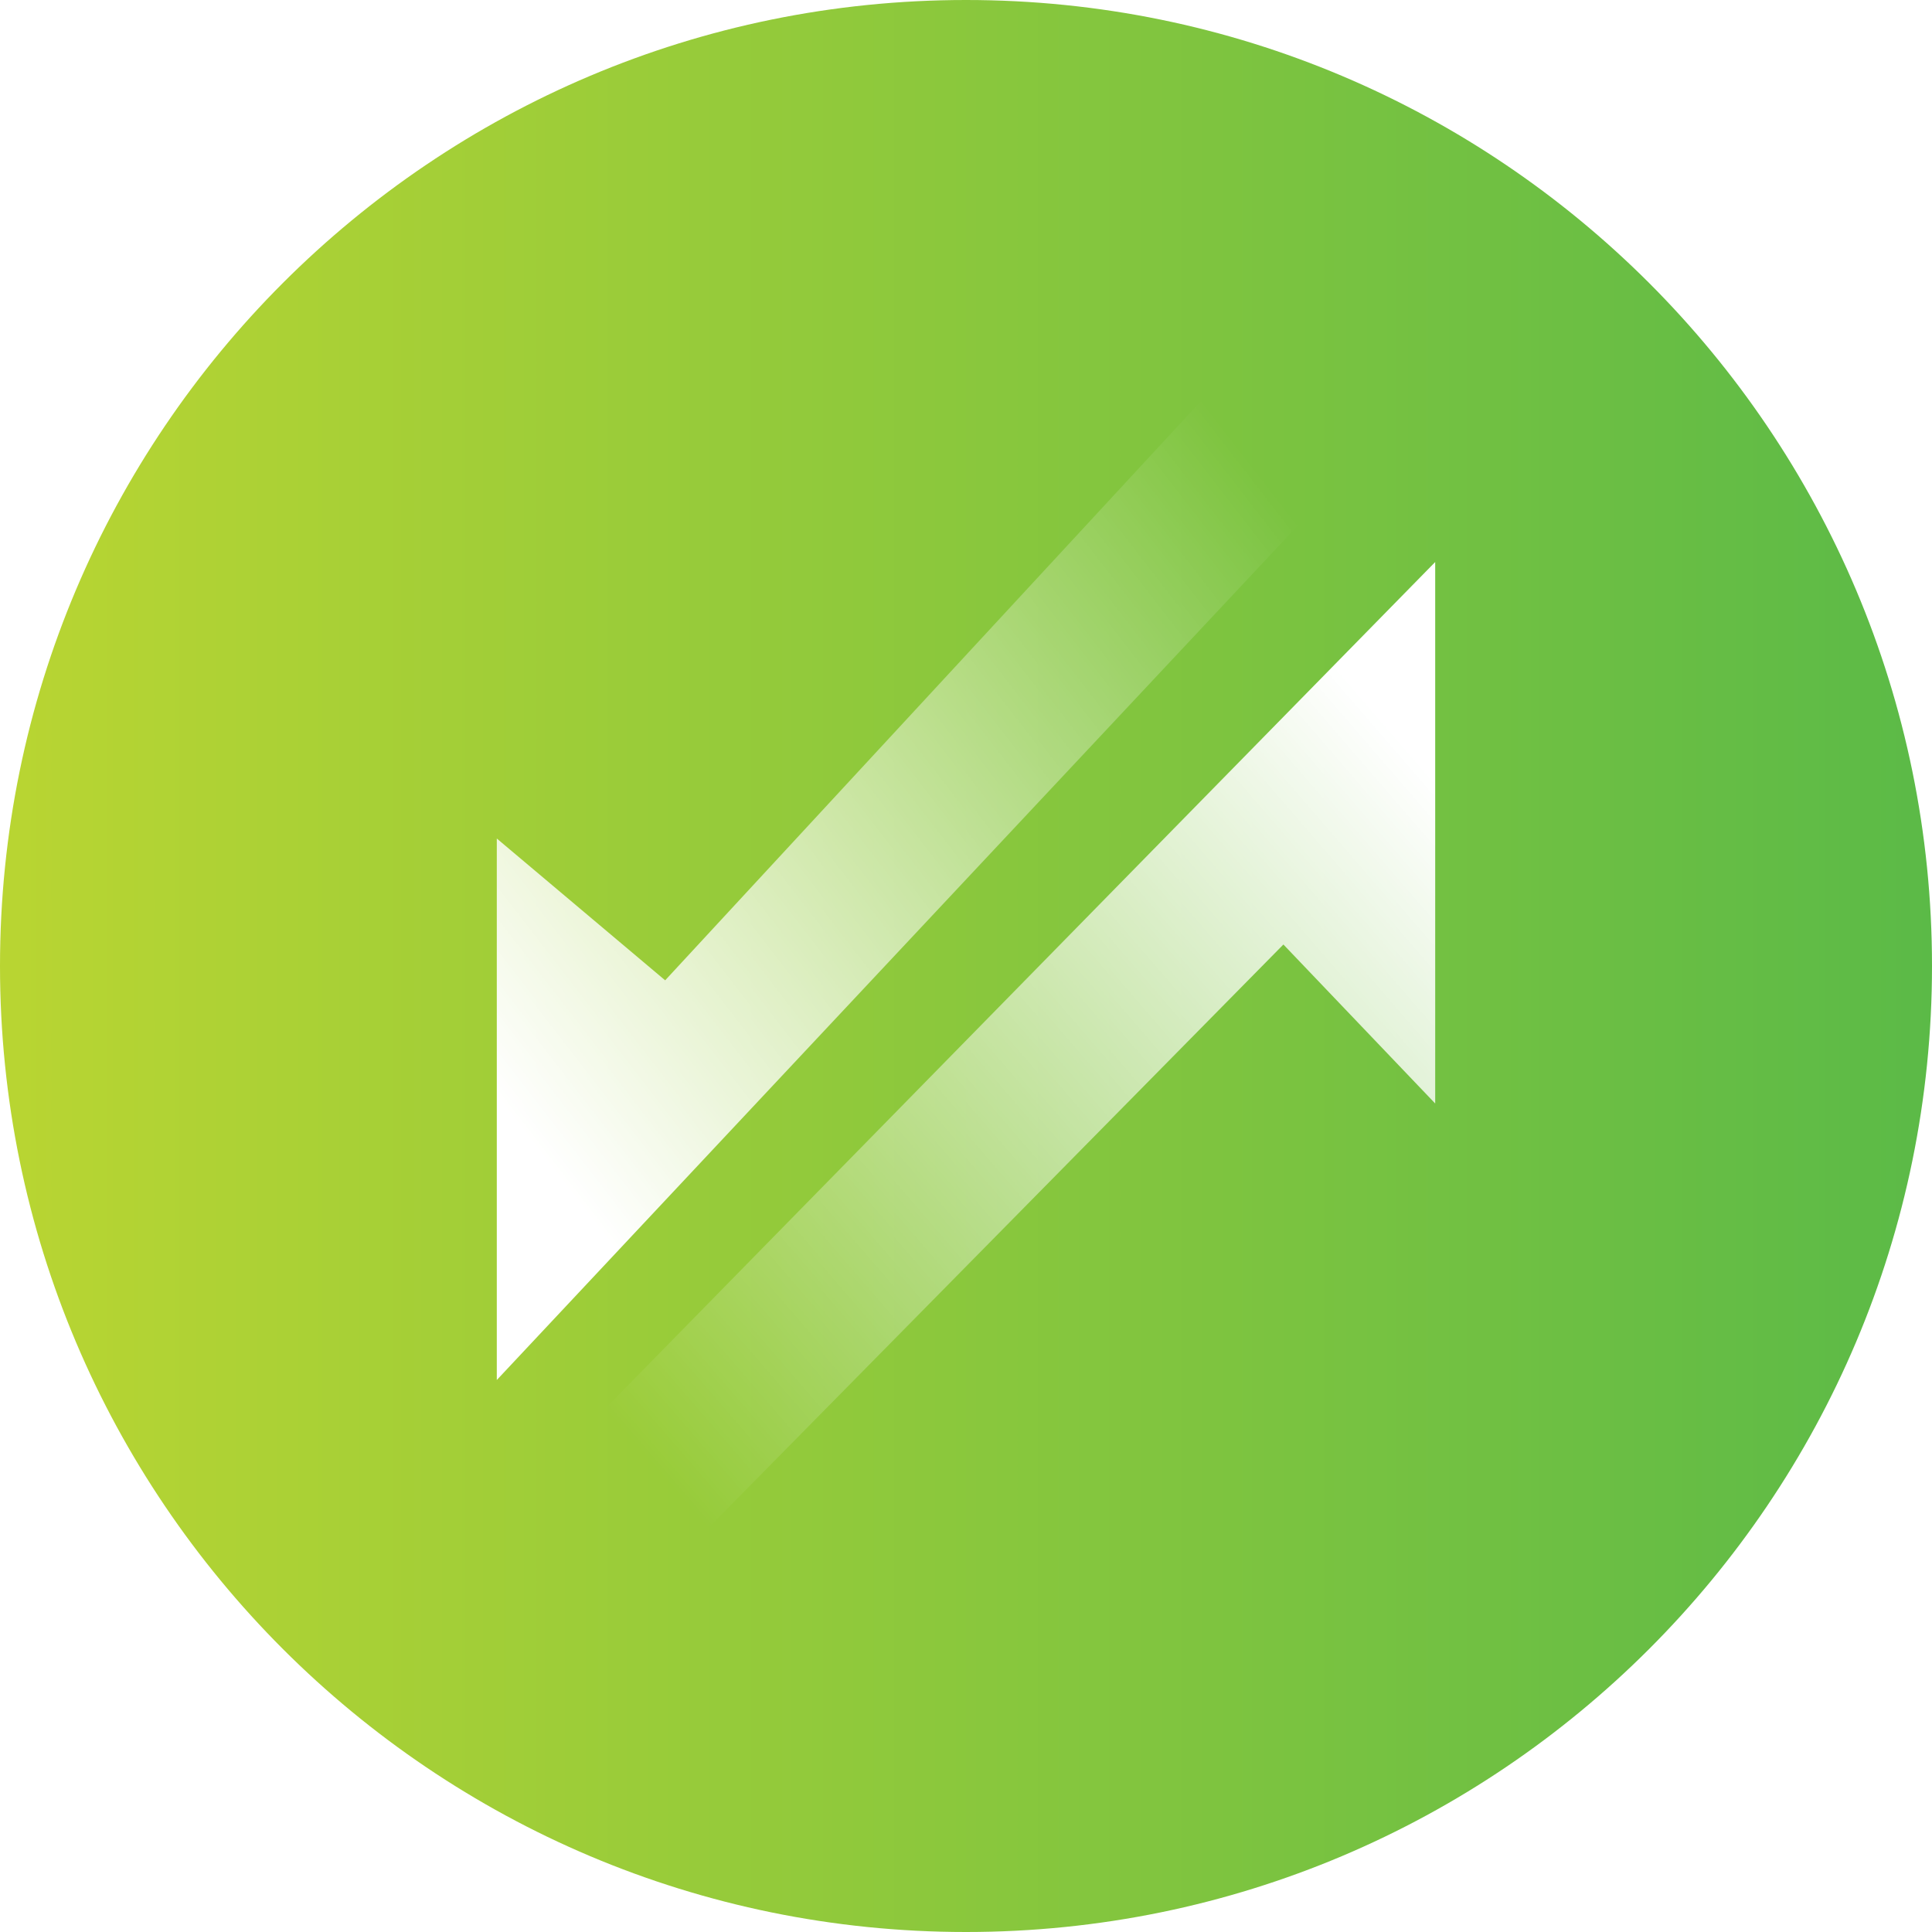
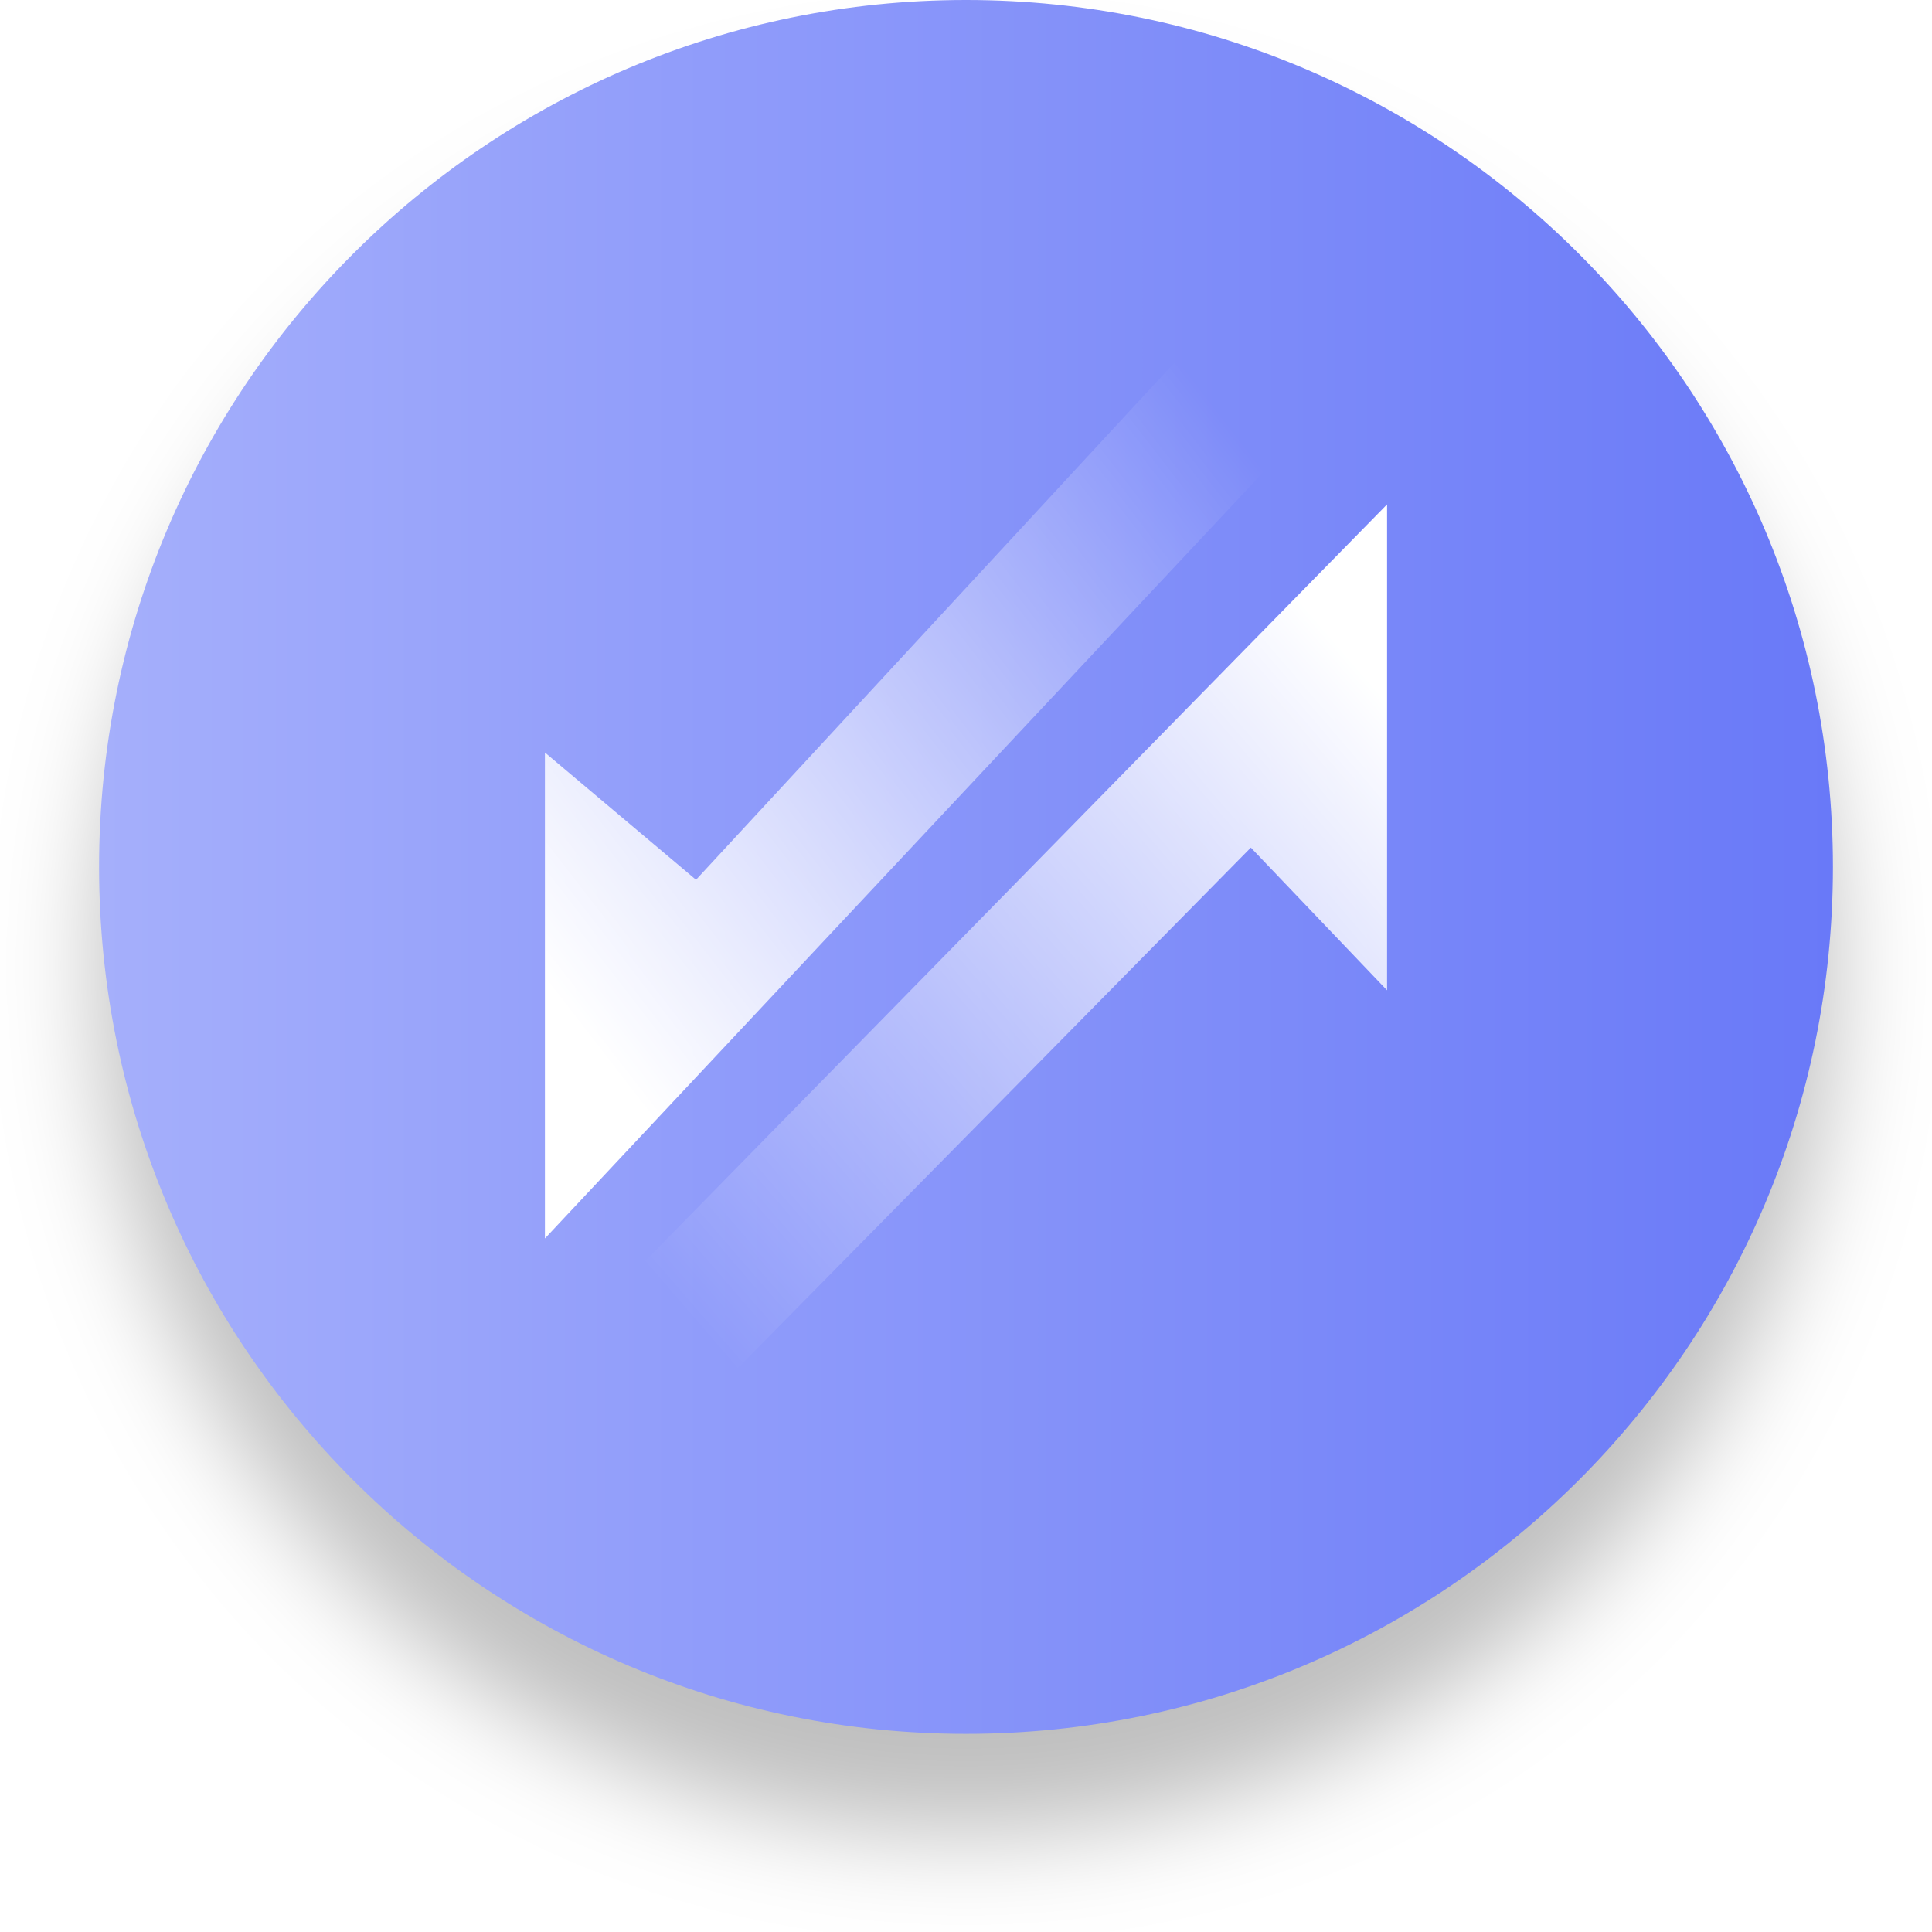
- <svg xmlns="http://www.w3.org/2000/svg" width="70" height="70" viewBox="0 0 70 70" fill="none">
-   <circle cx="35" cy="35" r="35" fill="url(#paint0_linear)" />
-   <path d="M20 53L23.95 57.1L46.5 34.221L52 39.982V20.363L20 53Z" fill="url(#paint1_linear)" />
-   <path d="M48 18L44.05 13.952L24.1 35.519L18 30.381V50L48 18Z" fill="url(#paint2_linear)" />
+ <svg xmlns="http://www.w3.org/2000/svg" width="78" height="78" viewBox="0 0 78 78" fill="none">
+   <g filter="url(#filter0_d)">
+     <circle cx="39" cy="35" r="35" fill="url(#paint0_linear)" />
+   </g>
+   <path d="M24 53L27.95 57.1L50.5 34.221L56 39.982V20.363L24 53Z" fill="url(#paint1_linear)" />
+   <path d="M52 18L48.05 13.952L28.1 35.519L22 30.381V50L52 18Z" fill="url(#paint2_linear)" />
  <defs>
-     <linearGradient id="paint0_linear" x1="-3.28907e-05" y1="70" x2="70" y2="70" gradientUnits="userSpaceOnUse">
-       <stop stop-color="#B9D532" />
-       <stop offset="1" stop-color="#5BBA47" />
+     <filter id="filter0_d" x="0" y="0" width="78" height="78" filterUnits="userSpaceOnUse" color-interpolation-filters="sRGB">
+       <feFlood flood-opacity="0" result="BackgroundImageFix" />
+       <feColorMatrix in="SourceAlpha" type="matrix" values="0 0 0 0 0 0 0 0 0 0 0 0 0 0 0 0 0 0 127 0" />
+       <feOffset dy="4" />
+       <feGaussianBlur stdDeviation="2" />
+       <feColorMatrix type="matrix" values="0 0 0 0 0 0 0 0 0 0 0 0 0 0 0 0 0 0 0.25 0" />
+       <feBlend mode="normal" in2="BackgroundImageFix" result="effect1_dropShadow" />
+       <feBlend mode="normal" in="SourceGraphic" in2="effect1_dropShadow" result="shape" />
+     </filter>
+     <linearGradient id="paint0_linear" x1="4" y1="70" x2="74" y2="70" gradientUnits="userSpaceOnUse">
+       <stop stop-color="#A5AFFB" />
+       <stop offset="1" stop-color="#6979F8" />
    </linearGradient>
-     <linearGradient id="paint1_linear" x1="50" y1="26" x2="21.497" y2="50.6" gradientUnits="userSpaceOnUse">
+     <linearGradient id="paint1_linear" x1="54" y1="26" x2="25.497" y2="50.6" gradientUnits="userSpaceOnUse">
      <stop stop-color="white" />
      <stop offset="1" stop-color="white" stop-opacity="0" />
    </linearGradient>
-     <linearGradient id="paint2_linear" x1="20.5" y1="43" x2="48.72" y2="21.16" gradientUnits="userSpaceOnUse">
+     <linearGradient id="paint2_linear" x1="24.5" y1="43" x2="52.72" y2="21.16" gradientUnits="userSpaceOnUse">
      <stop stop-color="white" />
      <stop offset="1" stop-color="white" stop-opacity="0" />
    </linearGradient>
  </defs>
</svg>
